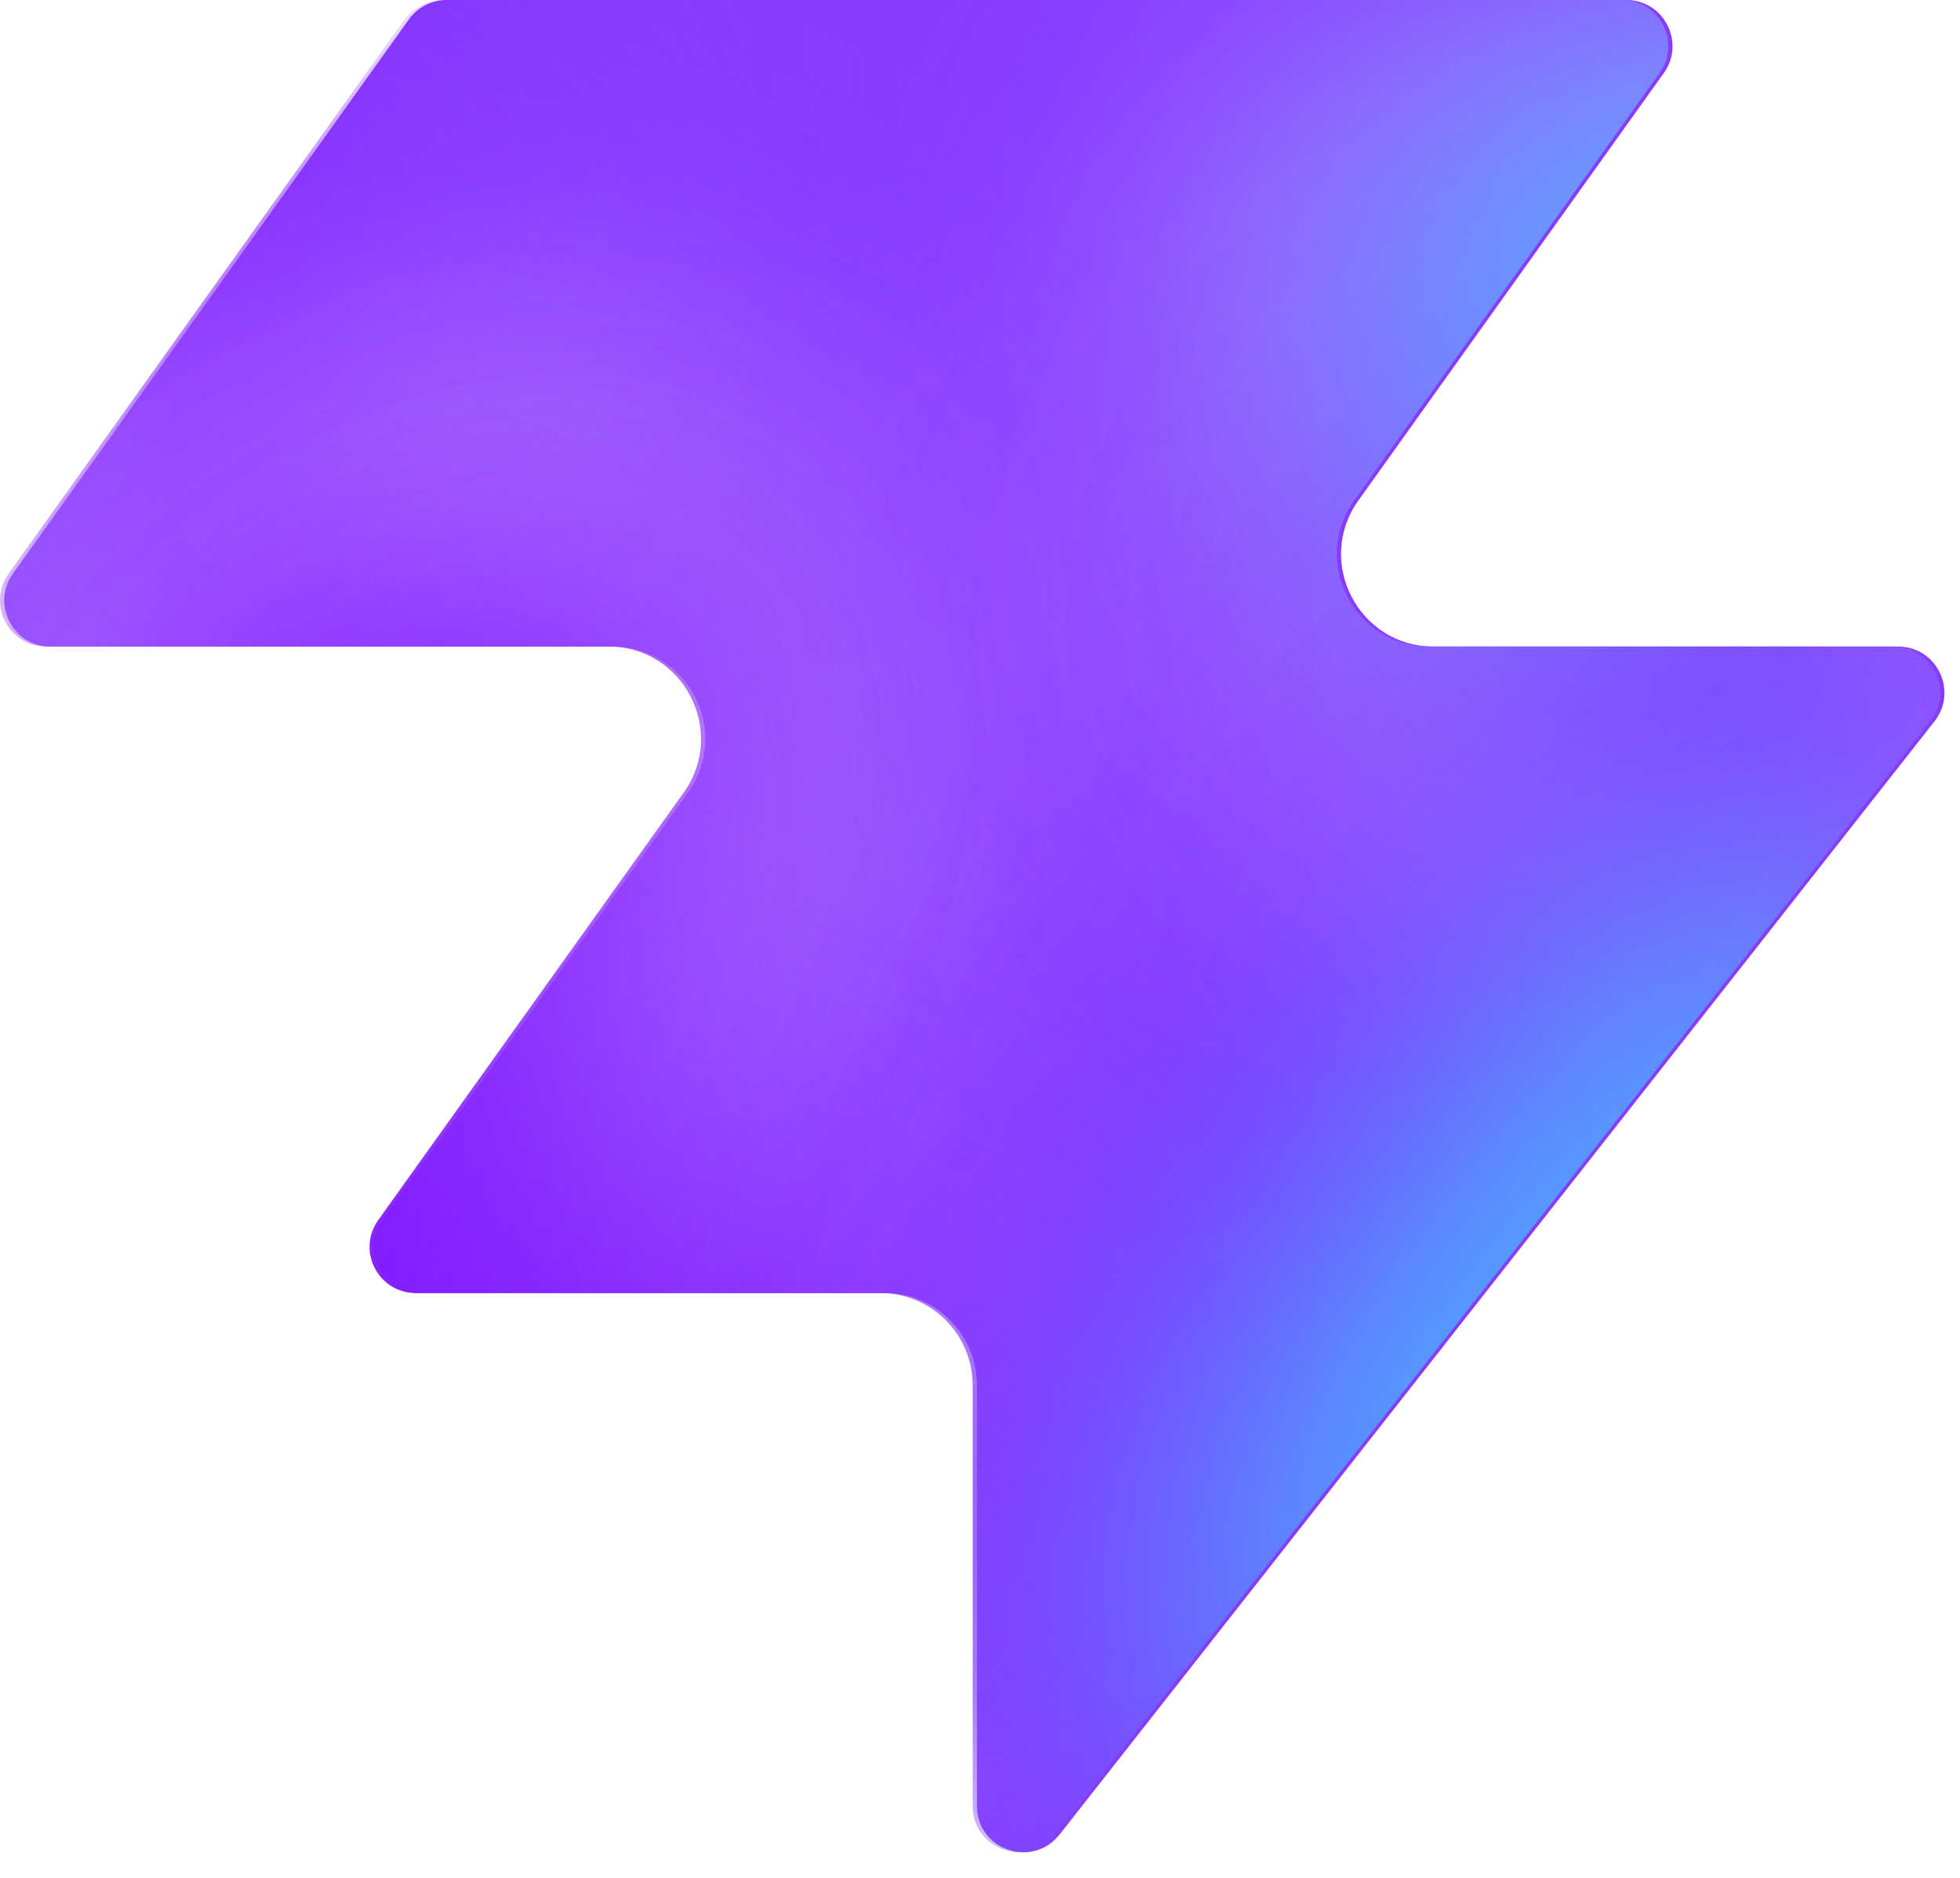
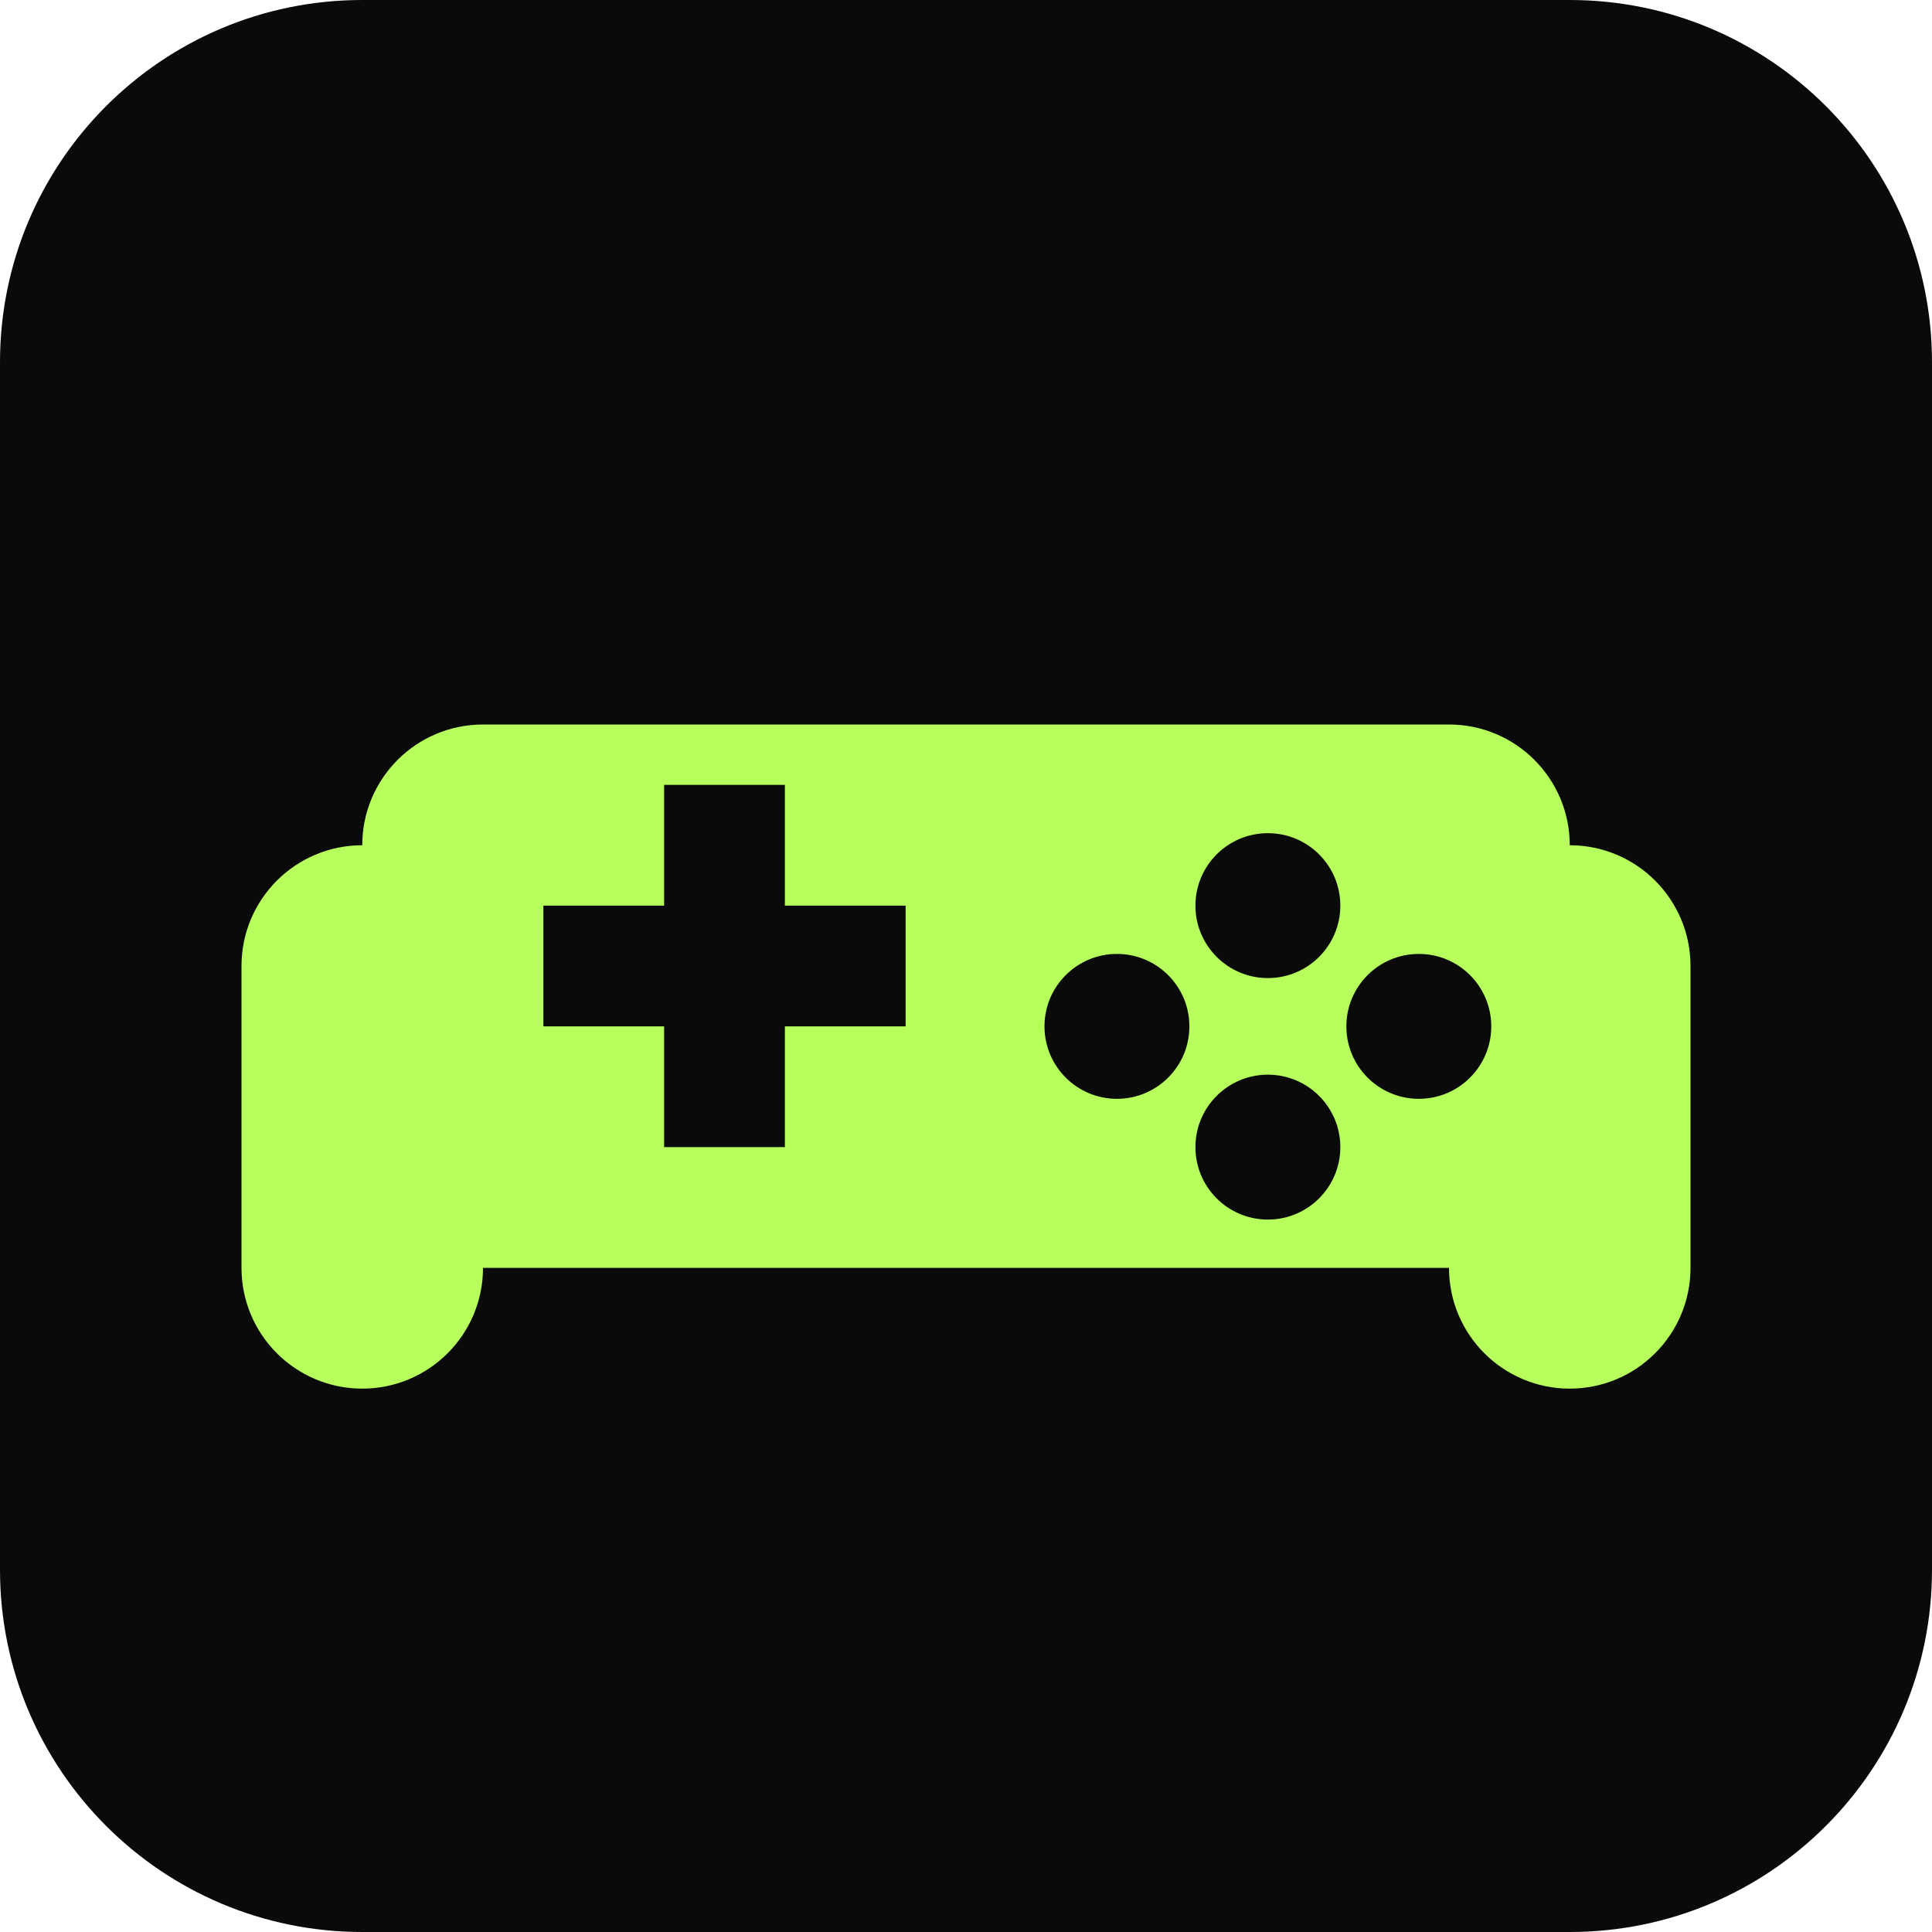
- <svg xmlns="http://www.w3.org/2000/svg" width="48" height="46" fill="none" viewBox="0 0 48 46">
-   <path fill="#863bff" d="M25.946 44.938c-.664.845-2.021.375-2.021-.698V33.937a2.26 2.26 0 0 0-2.262-2.262H10.287c-.92 0-1.456-1.04-.92-1.788l7.48-10.471c1.07-1.497 0-3.578-1.842-3.578H1.237c-.92 0-1.456-1.04-.92-1.788L10.013.474c.214-.297.556-.474.92-.474h28.894c.92 0 1.456 1.04.92 1.788l-7.48 10.471c-1.07 1.498 0 3.579 1.842 3.579h11.377c.943 0 1.473 1.088.89 1.83L25.947 44.94z" style="fill:#863bff;fill:color(display-p3 .525 .23 1);fill-opacity:1" />
-   <mask id="a" width="48" height="46" x="0" y="0" maskUnits="userSpaceOnUse" style="mask-type:alpha">
-     <path fill="#000" d="M25.842 44.938c-.664.844-2.021.375-2.021-.698V33.937a2.26 2.26 0 0 0-2.262-2.262H10.183c-.92 0-1.456-1.04-.92-1.788l7.48-10.471c1.07-1.498 0-3.579-1.842-3.579H1.133c-.92 0-1.456-1.04-.92-1.787L9.91.473c.214-.297.556-.474.92-.474h28.894c.92 0 1.456 1.04.92 1.788l-7.48 10.471c-1.07 1.498 0 3.578 1.842 3.578h11.377c.943 0 1.473 1.088.89 1.832L25.843 44.94z" style="fill:#000;fill-opacity:1" />
-   </mask>
-   <g mask="url(#a)">
-     <g filter="url(#b)">
-       <ellipse cx="5.508" cy="14.704" fill="#ede6ff" rx="5.508" ry="14.704" style="fill:#ede6ff;fill:color(display-p3 .927 .903 1);fill-opacity:1" transform="matrix(.00324 1 1 -.00324 -4.47 31.516)" />
-     </g>
-     <g filter="url(#c)">
-       <ellipse cx="10.399" cy="29.851" fill="#ede6ff" rx="10.399" ry="29.851" style="fill:#ede6ff;fill:color(display-p3 .927 .903 1);fill-opacity:1" transform="matrix(.00324 1 1 -.00324 -39.328 7.883)" />
-     </g>
-     <g filter="url(#d)">
-       <ellipse cx="5.508" cy="30.487" fill="#7e14ff" rx="5.508" ry="30.487" style="fill:#7e14ff;fill:color(display-p3 .492 .077 1);fill-opacity:1" transform="rotate(89.814 -25.913 -14.639)scale(1 -1)" />
-     </g>
-     <g filter="url(#e)">
-       <ellipse cx="5.508" cy="30.599" fill="#7e14ff" rx="5.508" ry="30.599" style="fill:#7e14ff;fill:color(display-p3 .492 .077 1);fill-opacity:1" transform="rotate(89.814 -32.644 -3.334)scale(1 -1)" />
-     </g>
-     <g filter="url(#f)">
-       <ellipse cx="5.508" cy="30.599" fill="#7e14ff" rx="5.508" ry="30.599" style="fill:#7e14ff;fill:color(display-p3 .492 .077 1);fill-opacity:1" transform="matrix(.00324 1 1 -.00324 -34.34 30.47)" />
-     </g>
-     <g filter="url(#g)">
-       <ellipse cx="14.072" cy="22.078" fill="#ede6ff" rx="14.072" ry="22.078" style="fill:#ede6ff;fill:color(display-p3 .927 .903 1);fill-opacity:1" transform="rotate(93.35 24.506 48.493)scale(-1 1)" />
-     </g>
-     <g filter="url(#h)">
-       <ellipse cx="3.47" cy="21.501" fill="#7e14ff" rx="3.47" ry="21.501" style="fill:#7e14ff;fill:color(display-p3 .492 .077 1);fill-opacity:1" transform="rotate(89.009 28.708 47.59)scale(-1 1)" />
-     </g>
-     <g filter="url(#i)">
-       <ellipse cx="3.47" cy="21.501" fill="#7e14ff" rx="3.47" ry="21.501" style="fill:#7e14ff;fill:color(display-p3 .492 .077 1);fill-opacity:1" transform="rotate(89.009 28.708 47.59)scale(-1 1)" />
-     </g>
-     <g filter="url(#j)">
-       <ellipse cx=".387" cy="8.972" fill="#7e14ff" rx="4.407" ry="29.108" style="fill:#7e14ff;fill:color(display-p3 .492 .077 1);fill-opacity:1" transform="rotate(39.51 .387 8.972)" />
-     </g>
-     <g filter="url(#k)">
-       <ellipse cx="47.523" cy="-6.092" fill="#7e14ff" rx="4.407" ry="29.108" style="fill:#7e14ff;fill:color(display-p3 .492 .077 1);fill-opacity:1" transform="rotate(37.892 47.523 -6.092)" />
-     </g>
-     <g filter="url(#l)">
-       <ellipse cx="41.412" cy="6.333" fill="#47bfff" rx="5.971" ry="9.665" style="fill:#47bfff;fill:color(display-p3 .28 .748 1);fill-opacity:1" transform="rotate(37.892 41.412 6.333)" />
-     </g>
-     <g filter="url(#m)">
-       <ellipse cx="-1.879" cy="38.332" fill="#7e14ff" rx="4.407" ry="29.108" style="fill:#7e14ff;fill:color(display-p3 .492 .077 1);fill-opacity:1" transform="rotate(37.892 -1.88 38.332)" />
-     </g>
-     <g filter="url(#n)">
-       <ellipse cx="-1.879" cy="38.332" fill="#7e14ff" rx="4.407" ry="29.108" style="fill:#7e14ff;fill:color(display-p3 .492 .077 1);fill-opacity:1" transform="rotate(37.892 -1.88 38.332)" />
-     </g>
-     <g filter="url(#o)">
-       <ellipse cx="35.651" cy="29.907" fill="#7e14ff" rx="4.407" ry="29.108" style="fill:#7e14ff;fill:color(display-p3 .492 .077 1);fill-opacity:1" transform="rotate(37.892 35.651 29.907)" />
-     </g>
-     <g filter="url(#p)">
-       <ellipse cx="38.418" cy="32.4" fill="#47bfff" rx="5.971" ry="15.297" style="fill:#47bfff;fill:color(display-p3 .28 .748 1);fill-opacity:1" transform="rotate(37.892 38.418 32.4)" />
-     </g>
+ <svg xmlns="http://www.w3.org/2000/svg" viewBox="0 0 32 32">
+   <rect width="32" height="32" rx="6" fill="#0a0a0a" />
+   <g fill="#b7ff5c">
+     <rect x="6" y="12" width="20" height="9" rx="2" />
+     <rect x="4" y="14" width="4" height="9" rx="2" />
+     <rect x="24" y="14" width="4" height="9" rx="2" />
  </g>
-   <defs>
-     <filter id="b" width="60.045" height="41.654" x="-19.77" y="16.149" color-interpolation-filters="sRGB" filterUnits="userSpaceOnUse">
-       <feFlood flood-opacity="0" result="BackgroundImageFix" />
-       <feBlend in="SourceGraphic" in2="BackgroundImageFix" result="shape" />
-       <feGaussianBlur result="effect1_foregroundBlur_2002_17158" stdDeviation="7.659" />
-     </filter>
-     <filter id="c" width="90.34" height="51.437" x="-54.613" y="-7.533" color-interpolation-filters="sRGB" filterUnits="userSpaceOnUse">
-       <feFlood flood-opacity="0" result="BackgroundImageFix" />
-       <feBlend in="SourceGraphic" in2="BackgroundImageFix" result="shape" />
-       <feGaussianBlur result="effect1_foregroundBlur_2002_17158" stdDeviation="7.659" />
-     </filter>
-     <filter id="d" width="79.355" height="29.4" x="-49.64" y="2.03" color-interpolation-filters="sRGB" filterUnits="userSpaceOnUse">
-       <feFlood flood-opacity="0" result="BackgroundImageFix" />
-       <feBlend in="SourceGraphic" in2="BackgroundImageFix" result="shape" />
-       <feGaussianBlur result="effect1_foregroundBlur_2002_17158" stdDeviation="4.596" />
-     </filter>
-     <filter id="e" width="79.579" height="29.4" x="-45.045" y="20.029" color-interpolation-filters="sRGB" filterUnits="userSpaceOnUse">
-       <feFlood flood-opacity="0" result="BackgroundImageFix" />
-       <feBlend in="SourceGraphic" in2="BackgroundImageFix" result="shape" />
-       <feGaussianBlur result="effect1_foregroundBlur_2002_17158" stdDeviation="4.596" />
-     </filter>
-     <filter id="f" width="79.579" height="29.4" x="-43.513" y="21.178" color-interpolation-filters="sRGB" filterUnits="userSpaceOnUse">
-       <feFlood flood-opacity="0" result="BackgroundImageFix" />
-       <feBlend in="SourceGraphic" in2="BackgroundImageFix" result="shape" />
-       <feGaussianBlur result="effect1_foregroundBlur_2002_17158" stdDeviation="4.596" />
-     </filter>
-     <filter id="g" width="74.749" height="58.852" x="15.756" y="-17.901" color-interpolation-filters="sRGB" filterUnits="userSpaceOnUse">
-       <feFlood flood-opacity="0" result="BackgroundImageFix" />
-       <feBlend in="SourceGraphic" in2="BackgroundImageFix" result="shape" />
-       <feGaussianBlur result="effect1_foregroundBlur_2002_17158" stdDeviation="7.659" />
-     </filter>
-     <filter id="h" width="61.377" height="25.362" x="23.548" y="2.284" color-interpolation-filters="sRGB" filterUnits="userSpaceOnUse">
-       <feFlood flood-opacity="0" result="BackgroundImageFix" />
-       <feBlend in="SourceGraphic" in2="BackgroundImageFix" result="shape" />
-       <feGaussianBlur result="effect1_foregroundBlur_2002_17158" stdDeviation="4.596" />
-     </filter>
-     <filter id="i" width="61.377" height="25.362" x="23.548" y="2.284" color-interpolation-filters="sRGB" filterUnits="userSpaceOnUse">
-       <feFlood flood-opacity="0" result="BackgroundImageFix" />
-       <feBlend in="SourceGraphic" in2="BackgroundImageFix" result="shape" />
-       <feGaussianBlur result="effect1_foregroundBlur_2002_17158" stdDeviation="4.596" />
-     </filter>
-     <filter id="j" width="56.045" height="63.649" x="-27.636" y="-22.853" color-interpolation-filters="sRGB" filterUnits="userSpaceOnUse">
-       <feFlood flood-opacity="0" result="BackgroundImageFix" />
-       <feBlend in="SourceGraphic" in2="BackgroundImageFix" result="shape" />
-       <feGaussianBlur result="effect1_foregroundBlur_2002_17158" stdDeviation="4.596" />
-     </filter>
-     <filter id="k" width="54.814" height="64.646" x="20.116" y="-38.415" color-interpolation-filters="sRGB" filterUnits="userSpaceOnUse">
-       <feFlood flood-opacity="0" result="BackgroundImageFix" />
-       <feBlend in="SourceGraphic" in2="BackgroundImageFix" result="shape" />
-       <feGaussianBlur result="effect1_foregroundBlur_2002_17158" stdDeviation="4.596" />
-     </filter>
-     <filter id="l" width="33.541" height="35.313" x="24.641" y="-11.323" color-interpolation-filters="sRGB" filterUnits="userSpaceOnUse">
-       <feFlood flood-opacity="0" result="BackgroundImageFix" />
-       <feBlend in="SourceGraphic" in2="BackgroundImageFix" result="shape" />
-       <feGaussianBlur result="effect1_foregroundBlur_2002_17158" stdDeviation="4.596" />
-     </filter>
-     <filter id="m" width="54.814" height="64.646" x="-29.286" y="6.009" color-interpolation-filters="sRGB" filterUnits="userSpaceOnUse">
-       <feFlood flood-opacity="0" result="BackgroundImageFix" />
-       <feBlend in="SourceGraphic" in2="BackgroundImageFix" result="shape" />
-       <feGaussianBlur result="effect1_foregroundBlur_2002_17158" stdDeviation="4.596" />
-     </filter>
-     <filter id="n" width="54.814" height="64.646" x="-29.286" y="6.009" color-interpolation-filters="sRGB" filterUnits="userSpaceOnUse">
-       <feFlood flood-opacity="0" result="BackgroundImageFix" />
-       <feBlend in="SourceGraphic" in2="BackgroundImageFix" result="shape" />
-       <feGaussianBlur result="effect1_foregroundBlur_2002_17158" stdDeviation="4.596" />
-     </filter>
-     <filter id="o" width="54.814" height="64.646" x="8.244" y="-2.416" color-interpolation-filters="sRGB" filterUnits="userSpaceOnUse">
-       <feFlood flood-opacity="0" result="BackgroundImageFix" />
-       <feBlend in="SourceGraphic" in2="BackgroundImageFix" result="shape" />
-       <feGaussianBlur result="effect1_foregroundBlur_2002_17158" stdDeviation="4.596" />
-     </filter>
-     <filter id="p" width="39.409" height="43.623" x="18.713" y="10.588" color-interpolation-filters="sRGB" filterUnits="userSpaceOnUse">
-       <feFlood flood-opacity="0" result="BackgroundImageFix" />
-       <feBlend in="SourceGraphic" in2="BackgroundImageFix" result="shape" />
-       <feGaussianBlur result="effect1_foregroundBlur_2002_17158" stdDeviation="4.596" />
-     </filter>
-   </defs>
+   <g fill="#0a0a0a">
+     <rect x="9" y="15" width="6" height="2" />
+     <rect x="11" y="13" width="2" height="6" />
+     <circle cx="21" cy="15" r="1.2" />
+     <circle cx="23.5" cy="17" r="1.2" />
+     <circle cx="18.5" cy="17" r="1.2" />
+     <circle cx="21" cy="19" r="1.2" />
+   </g>
</svg>
